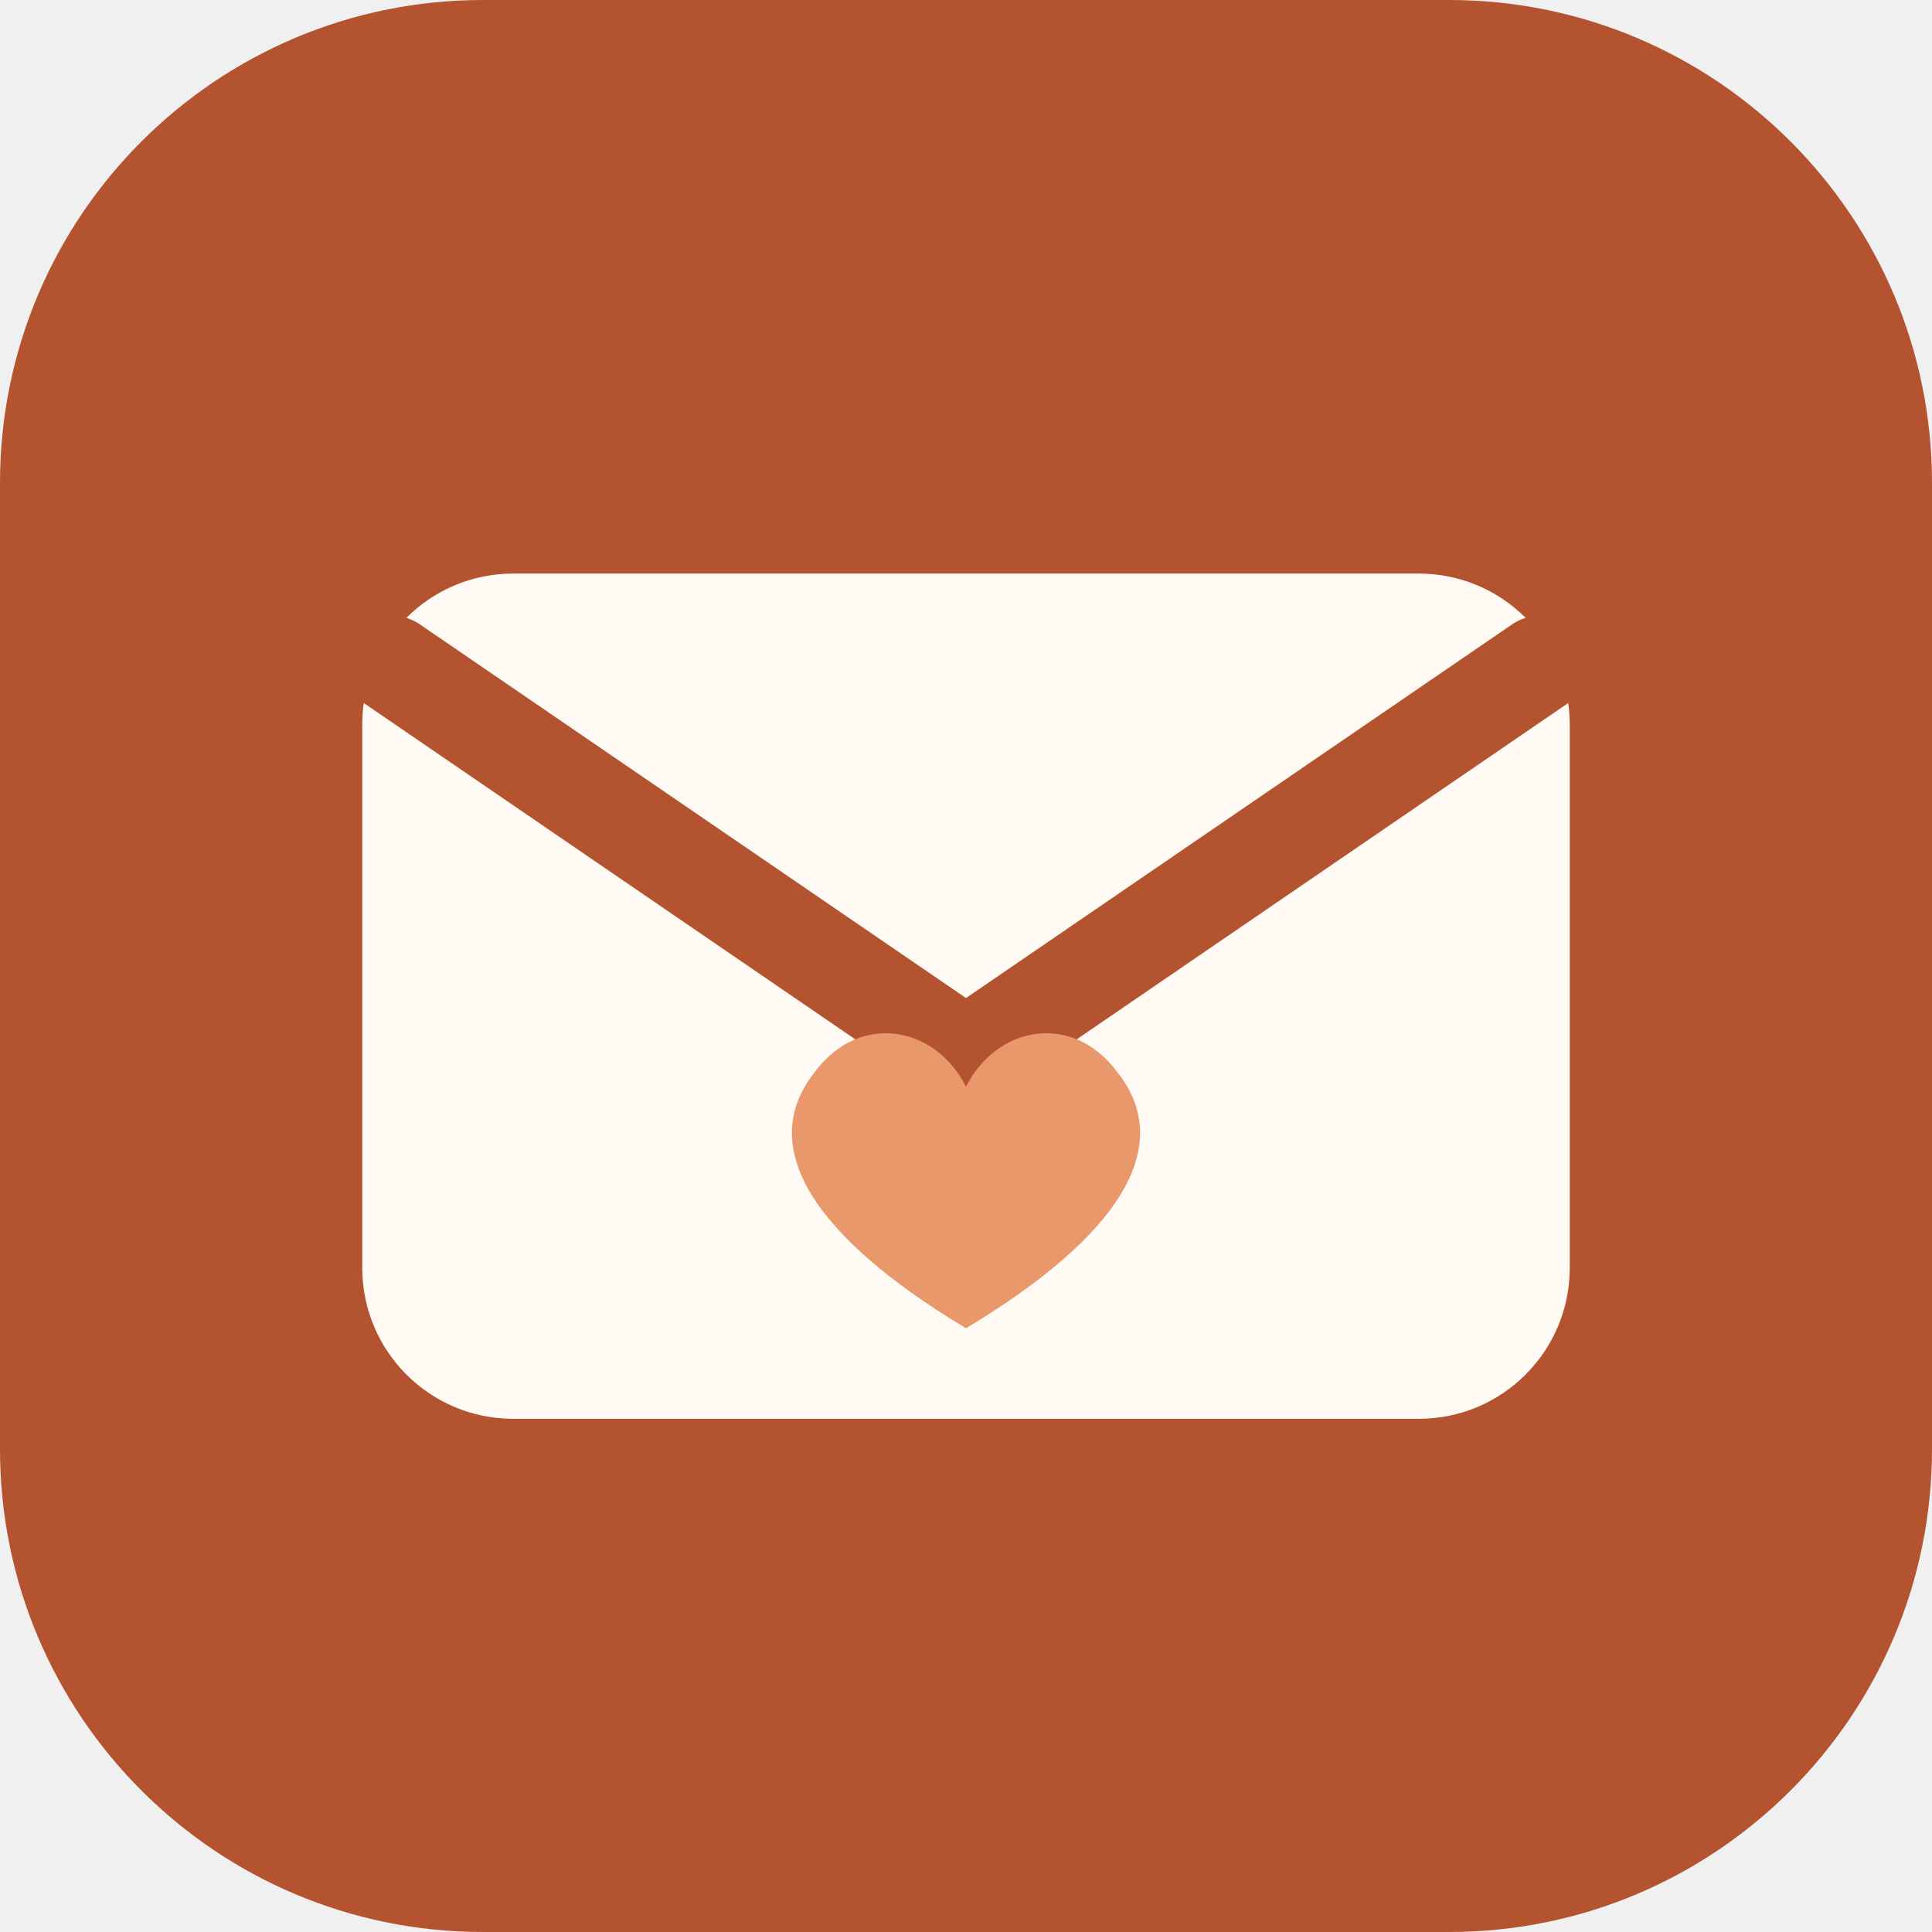
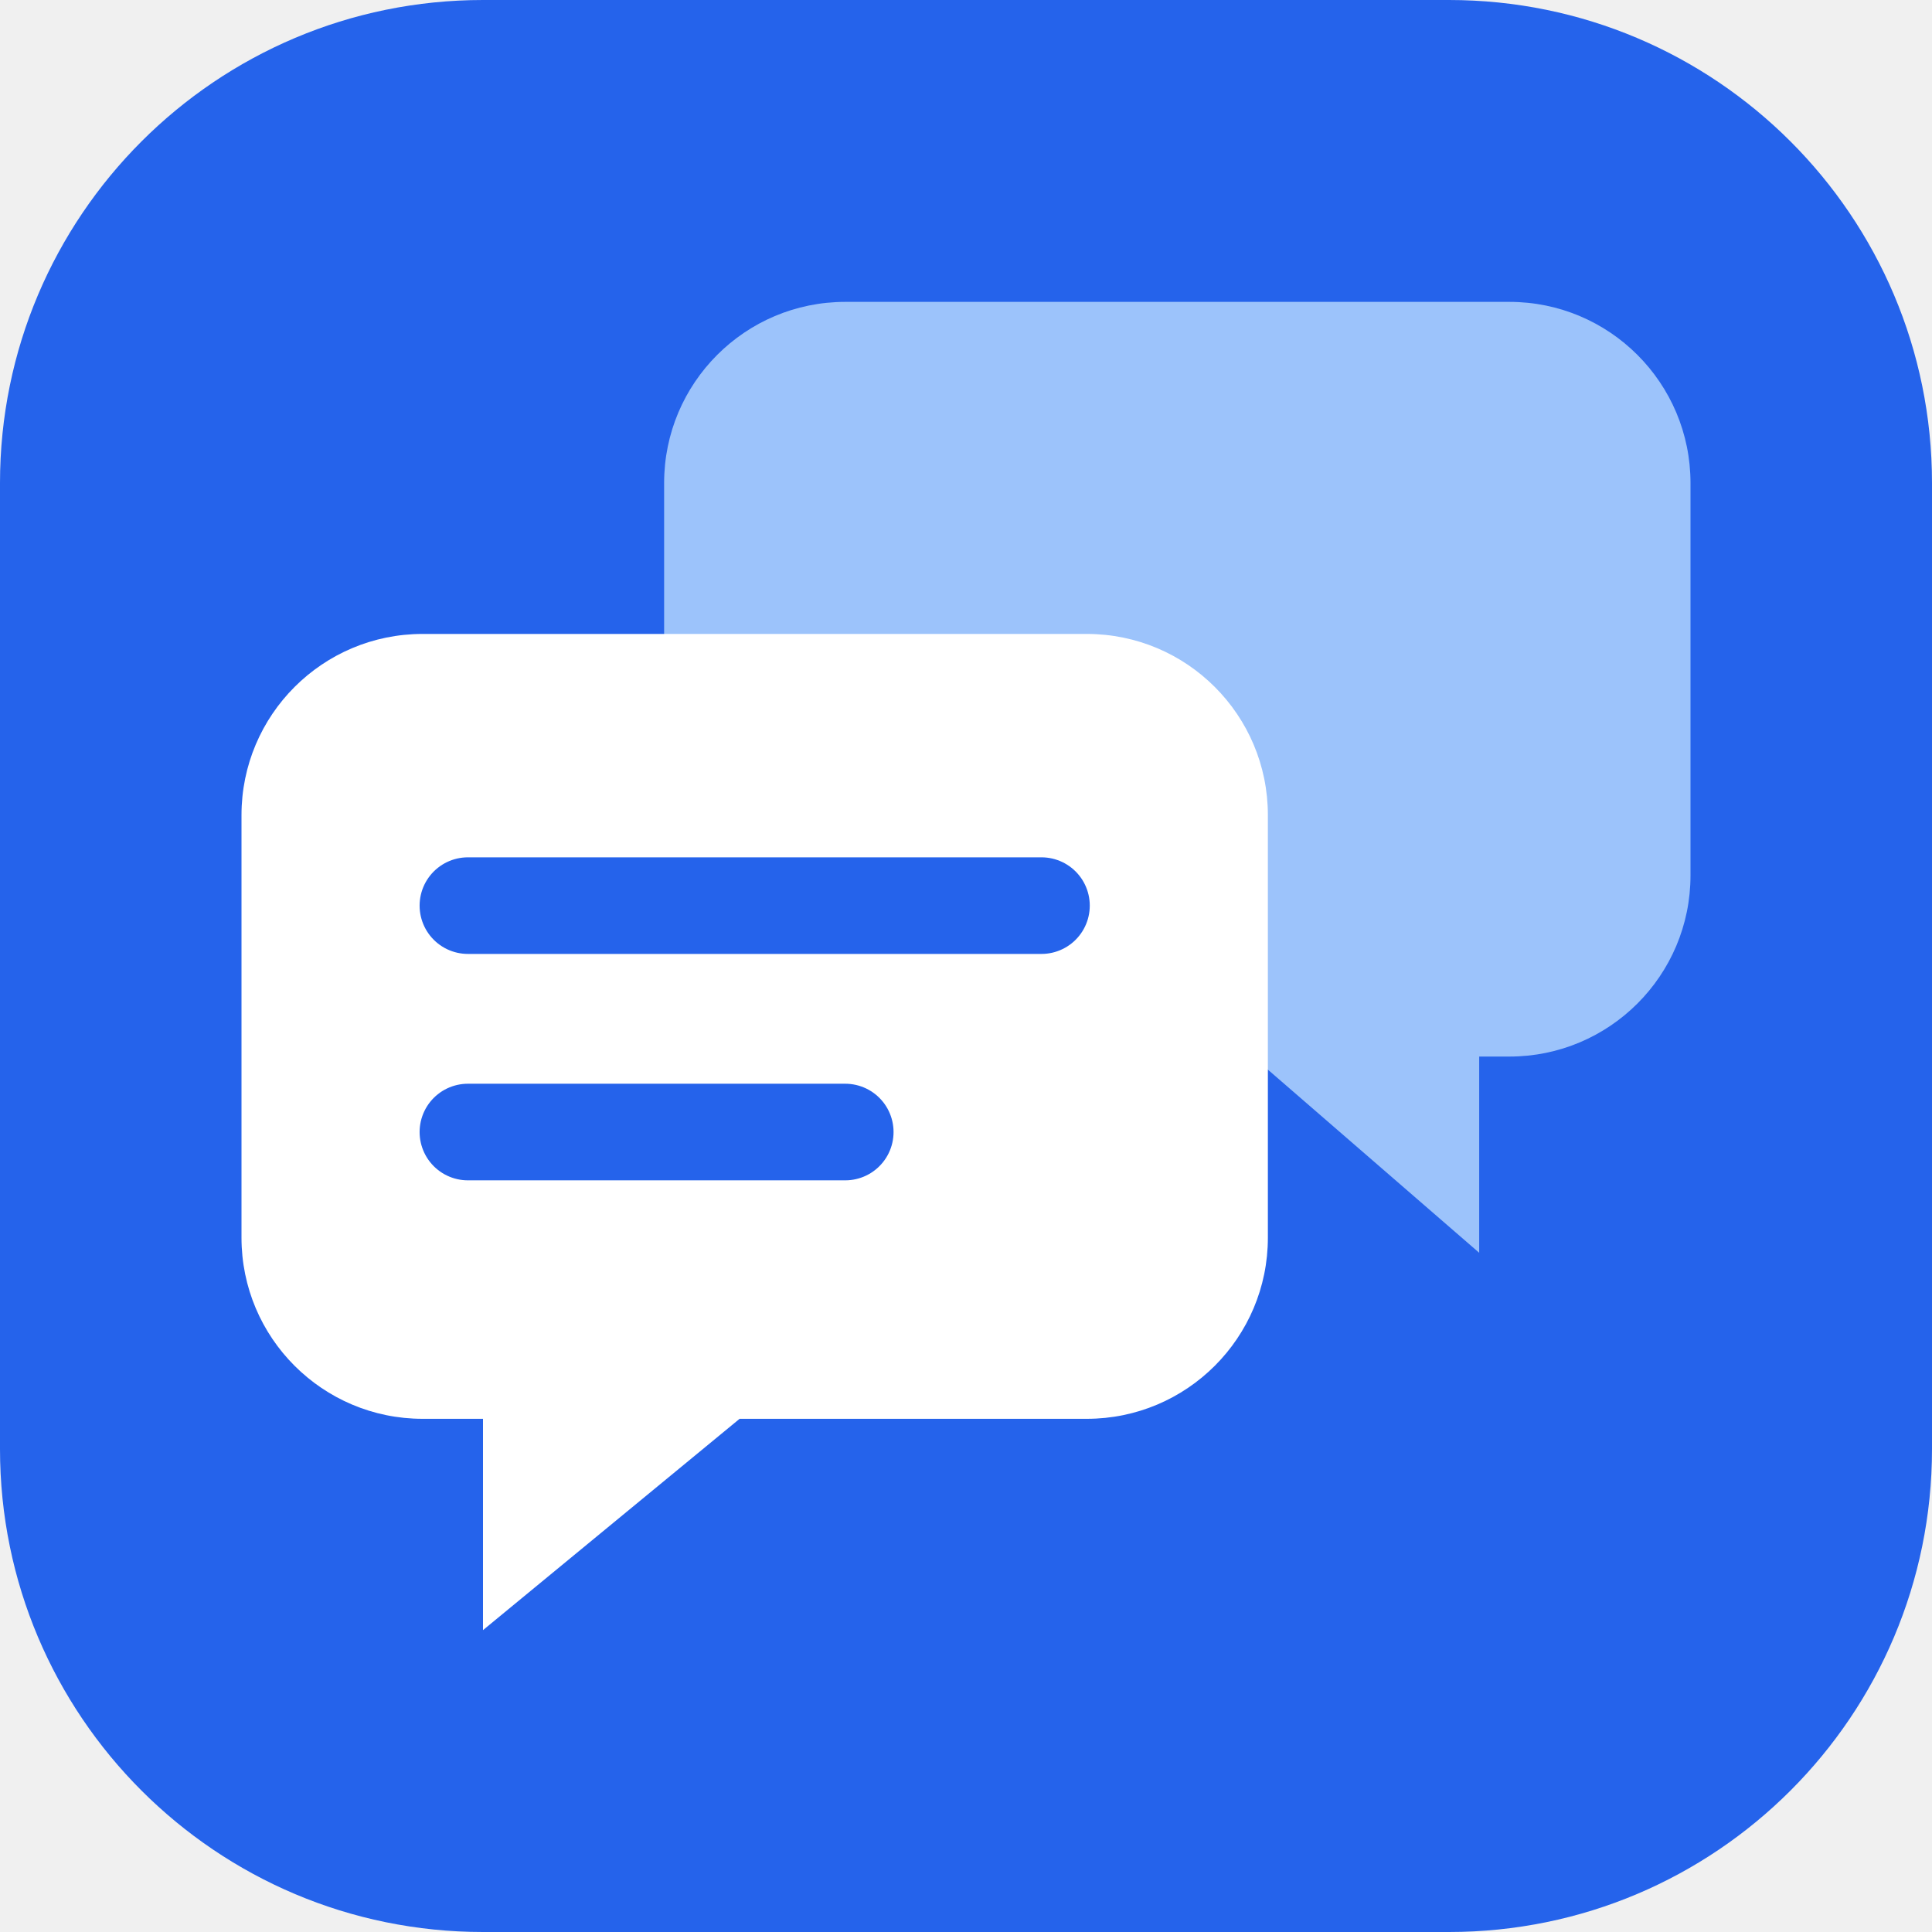
<svg xmlns="http://www.w3.org/2000/svg" viewBox="0 0 64 64" width="64" height="64">
-   <rect width="64" height="64" rx="16" fill="#b4532f" />
-   <rect x="12" y="19" width="40" height="28" rx="5" fill="#fffaf3" />
-   <path d="M13 22l19 13 19-13" fill="none" stroke="#b4532f" stroke-width="3.2" stroke-linecap="round" stroke-linejoin="round" />
-   <path d="M32 44c-5-3-7-6-5-8.5 1.5-2 4-1.5 5 .5 1-2 3.5-2.5 5-.5 2 2.5 0 5.5-5 8.5z" fill="#e8986a" />
+   <rect width="64" height="64" rx="16" fill="#2563eb" />
+   <g transform="translate(0 -2)">
+     <path d="M28 12h22a6 6 0 0 1 6 6v13a6 6 0 0 1-6 6h-1v6.5l-7.5-6.5H28a6 6 0 0 1-6-6V18a6 6 0 0 1 6-6z" fill="#9cc3fb" />
+     <path d="M14 23h22a6 6 0 0 1 6 6v14a6 6 0 0 1-6 6H24.5L16 56v-7h-2a6 6 0 0 1-6-6V29a6 6 0 0 1 6-6z" fill="#fff" />
+     <path d="M15.5 32h19M15.5 39.5h12.5" fill="none" stroke="#2563eb" stroke-width="3.2" stroke-linecap="round" />
+   </g>
</svg>
